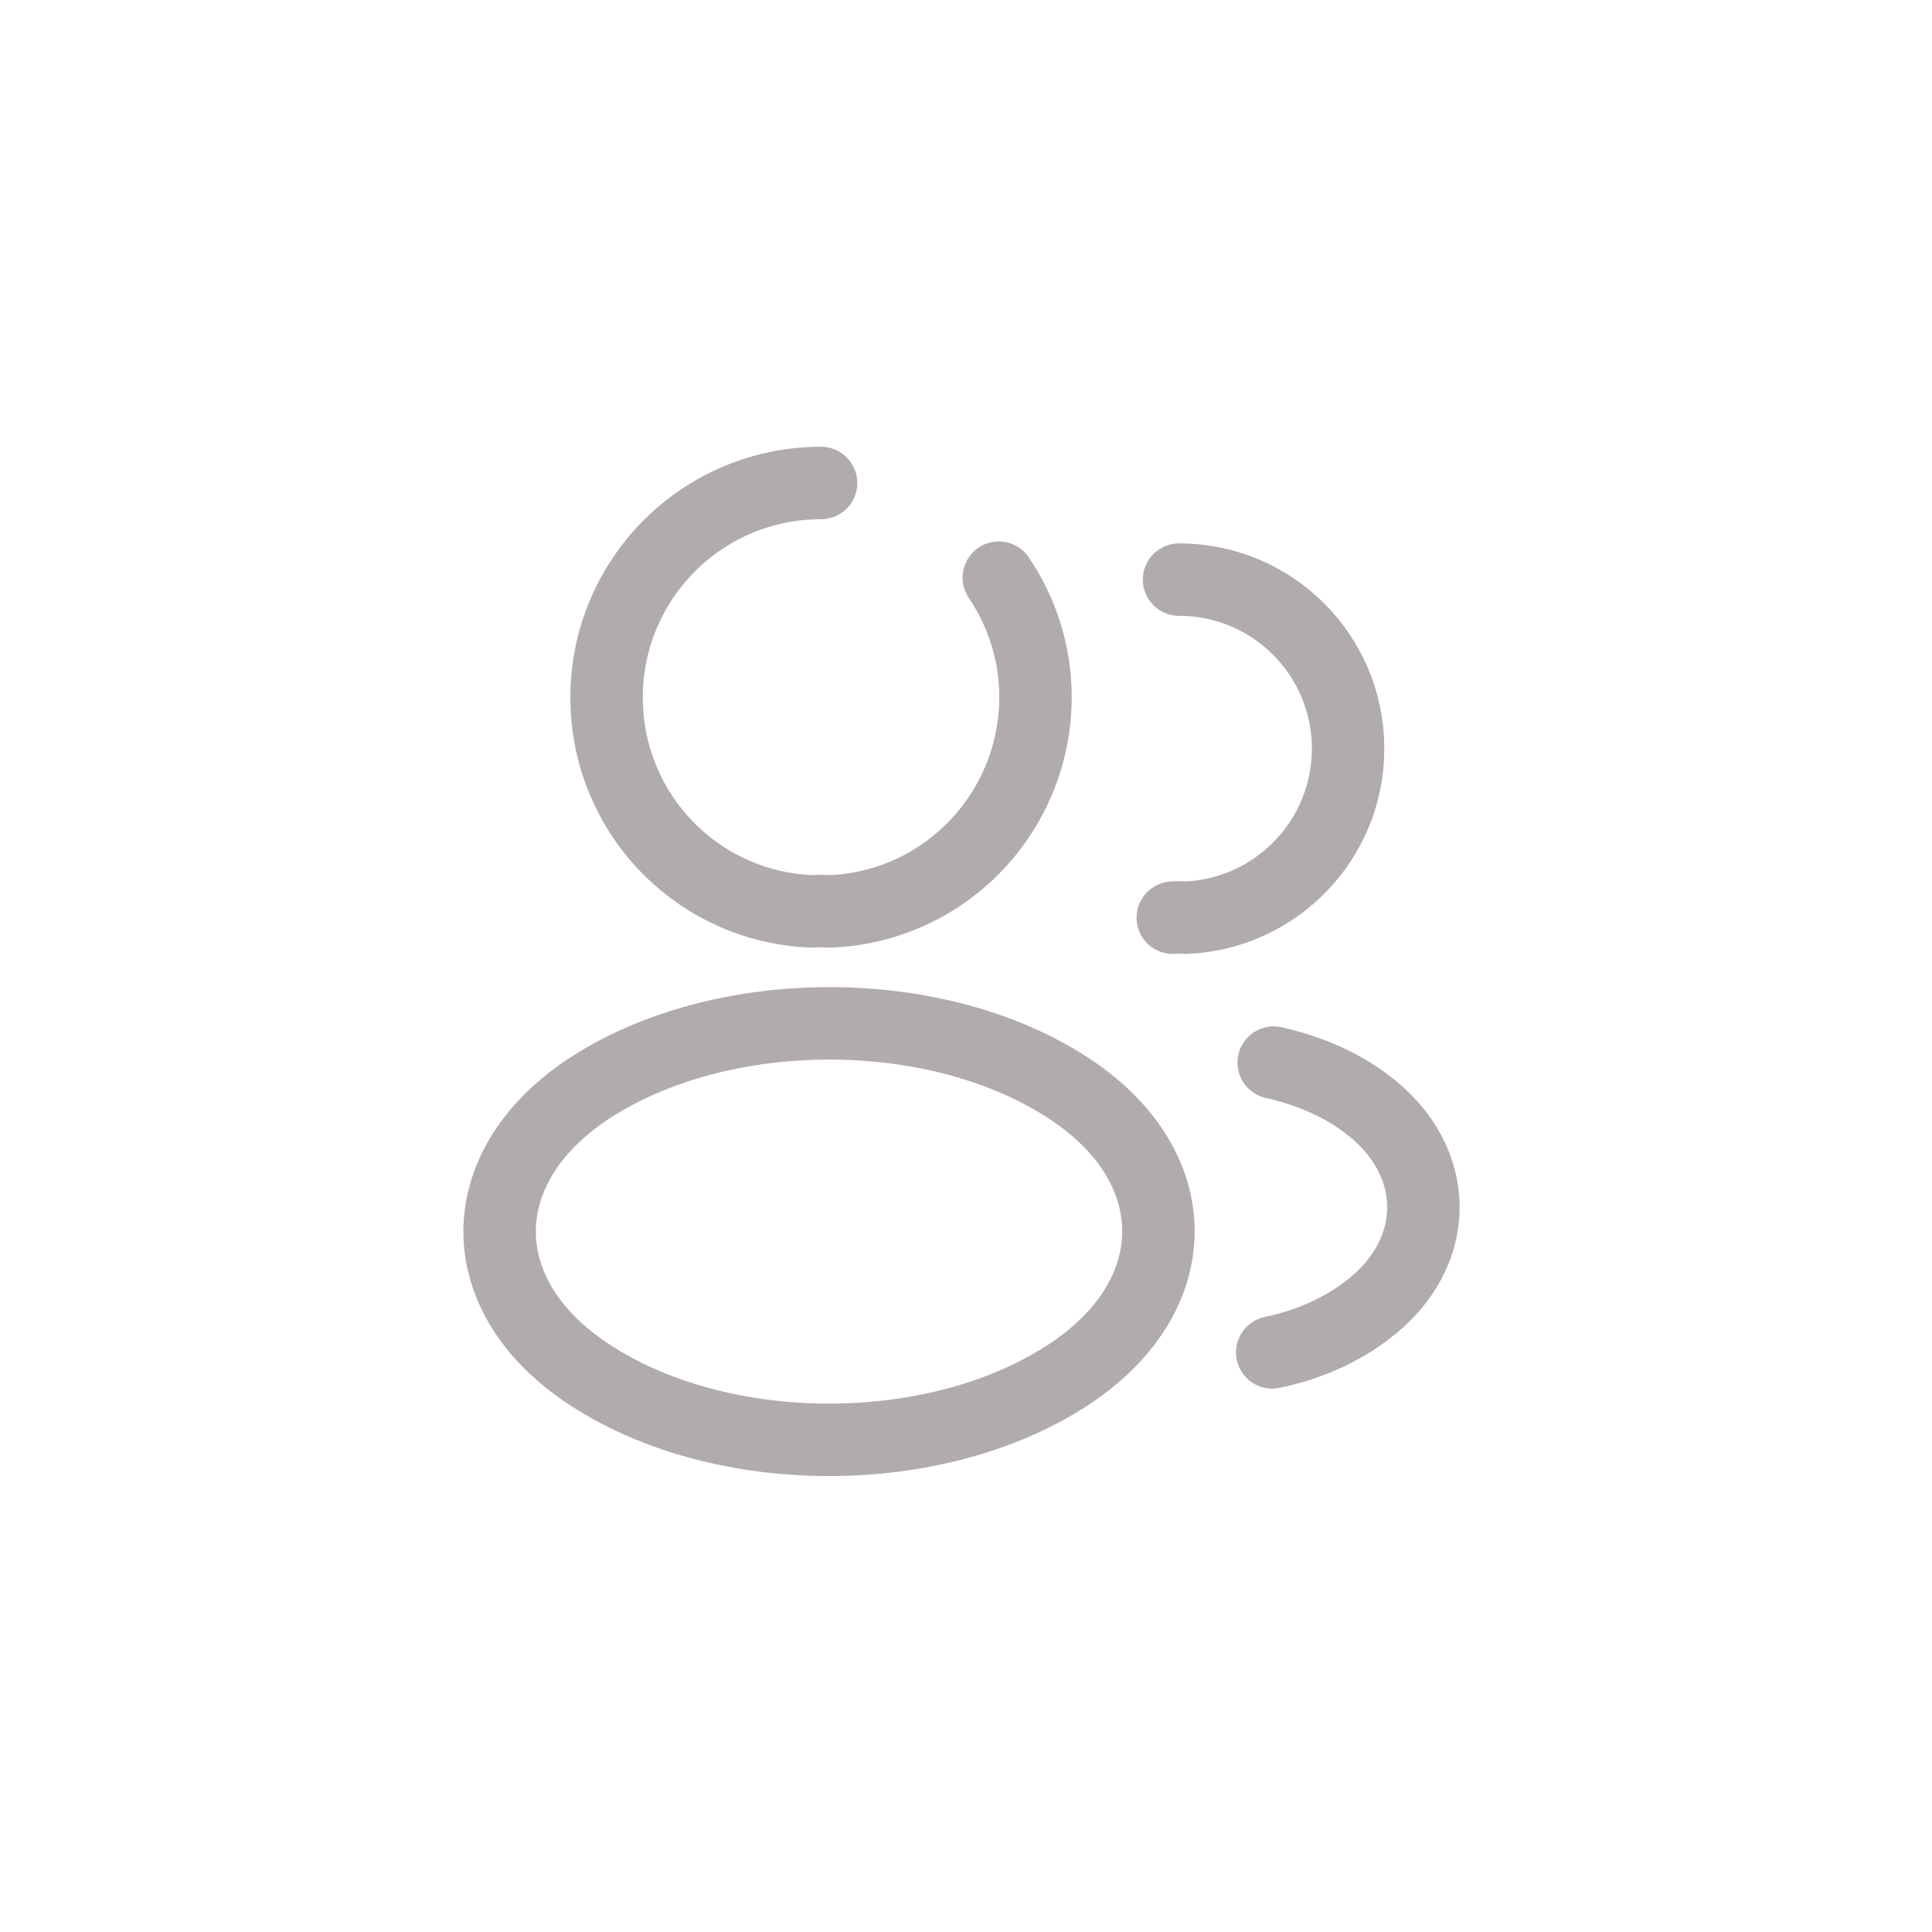
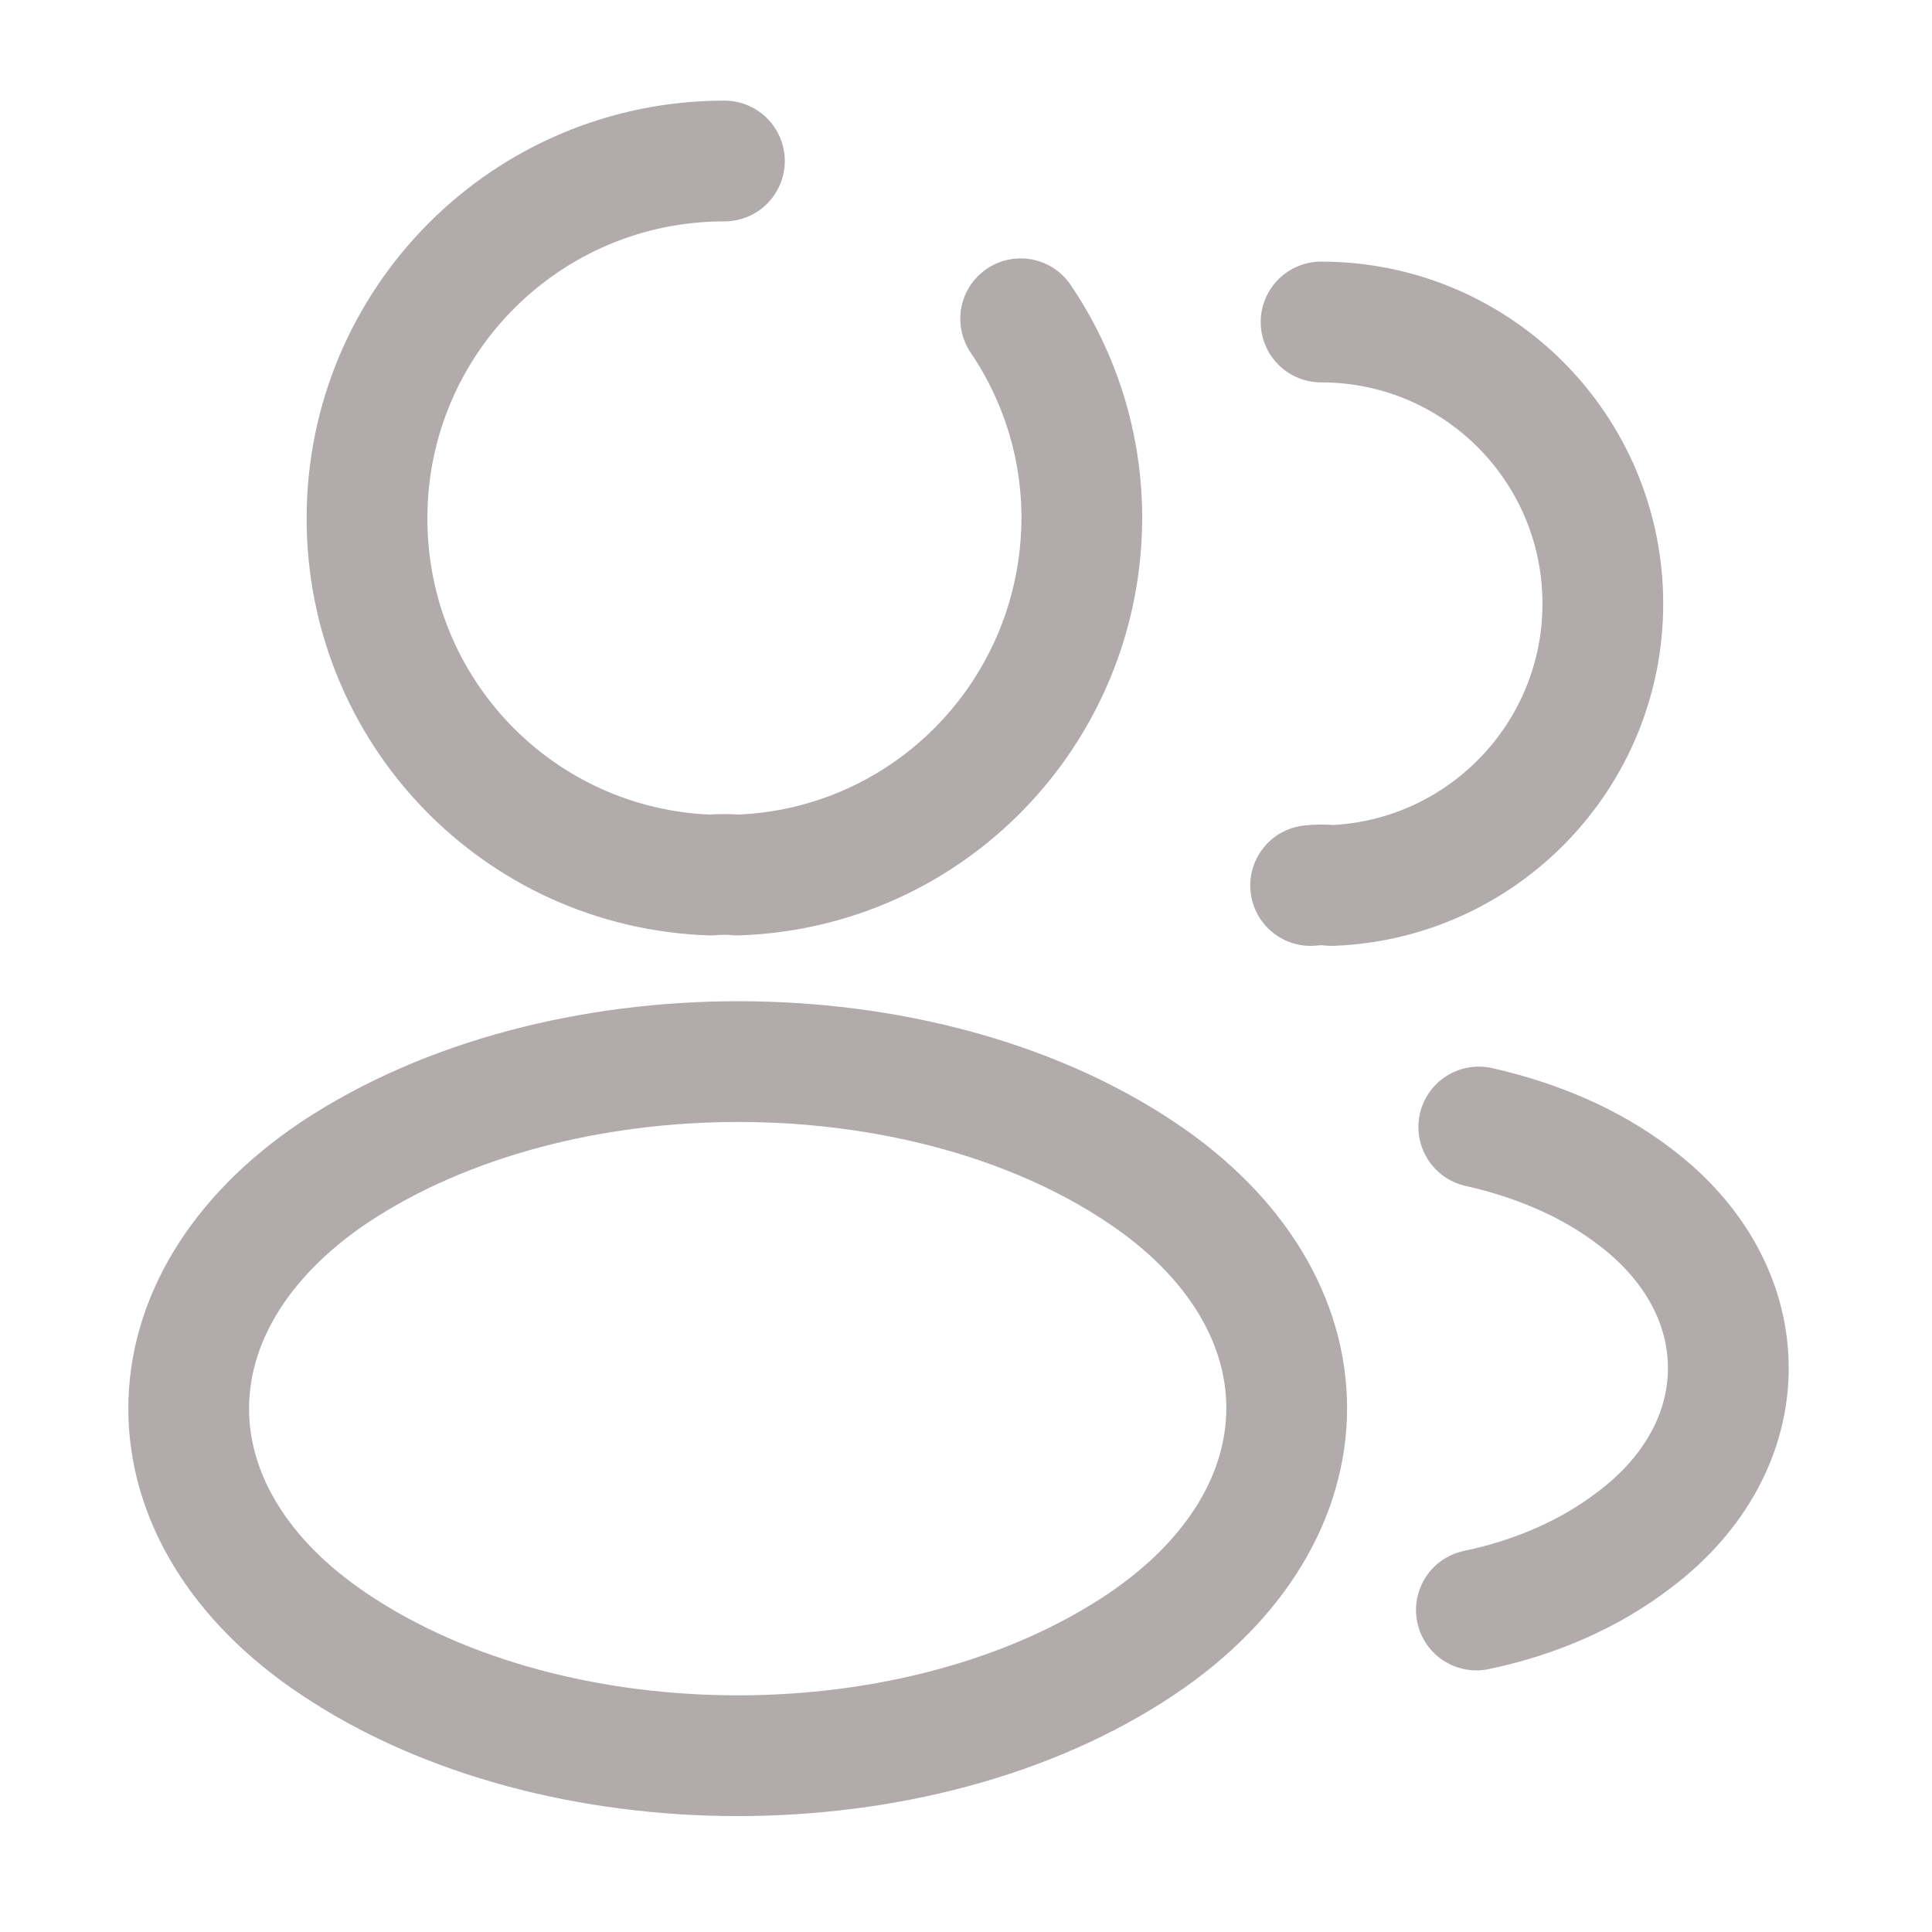
- <svg xmlns="http://www.w3.org/2000/svg" width="40" height="40" viewBox="0 0 40 40" fill="none">
-   <path d="M20.679 11.96C21.159 12.67 21.439 13.52 21.439 14.44C21.429 16.84 19.539 18.79 17.159 18.87C17.059 18.86 16.939 18.86 16.829 18.87C14.449 18.79 12.559 16.84 12.559 14.44C12.559 11.99 14.539 10 16.999 10" stroke="#B2ABAB" stroke-width="1.5" stroke-linecap="round" stroke-linejoin="round" />
-   <path d="M24.411 12C26.351 12 27.911 13.57 27.911 15.5C27.911 17.39 26.411 18.93 24.541 19C24.461 18.99 24.371 18.99 24.281 19" stroke="#B2ABAB" stroke-width="1.5" stroke-linecap="round" stroke-linejoin="round" />
-   <path d="M12.159 22.56C9.739 24.18 9.739 26.82 12.159 28.43C14.909 30.27 19.419 30.27 22.169 28.43C24.589 26.81 24.589 24.17 22.169 22.56C19.429 20.73 14.919 20.73 12.159 22.56Z" stroke="#B2ABAB" stroke-width="1.5" stroke-linecap="round" stroke-linejoin="round" />
-   <path d="M26.34 28C27.06 27.85 27.74 27.56 28.3 27.13C29.86 25.96 29.86 24.03 28.3 22.86C27.75 22.44 27.08 22.16 26.37 22" stroke="#B2ABAB" stroke-width="1.5" stroke-linecap="round" stroke-linejoin="round" />
+ <svg xmlns="http://www.w3.org/2000/svg" width="24" height="24" viewBox="0 0 24 24" fill="none">
+   <path d="M12.679 3.96C13.159 4.67 13.439 5.52 13.439 6.44C13.429 8.84 11.539 10.79 9.159 10.87C9.059 10.86 8.939 10.86 8.829 10.87C6.449 10.79 4.559 8.84 4.559 6.44C4.559 3.99 6.539 2 8.999 2" stroke="#B2ABAB" stroke-width="1.5" stroke-linecap="round" stroke-linejoin="round" />
+   <path d="M16.411 4C18.351 4 19.911 5.57 19.911 7.5C19.911 9.39 18.411 10.93 16.541 11C16.461 10.99 16.371 10.99 16.281 11" stroke="#B2ABAB" stroke-width="1.5" stroke-linecap="round" stroke-linejoin="round" />
+   <path d="M4.159 14.56C1.739 16.18 1.739 18.82 4.159 20.43C6.909 22.27 11.419 22.27 14.169 20.43C16.589 18.81 16.589 16.17 14.169 14.56C11.429 12.73 6.919 12.73 4.159 14.56Z" stroke="#B2ABAB" stroke-width="1.5" stroke-linecap="round" stroke-linejoin="round" />
+   <path d="M18.34 20C19.06 19.85 19.74 19.56 20.3 19.13C21.86 17.96 21.86 16.03 20.3 14.86C19.75 14.44 19.08 14.16 18.37 14" stroke="#B2ABAB" stroke-width="1.5" stroke-linecap="round" stroke-linejoin="round" />
</svg>
